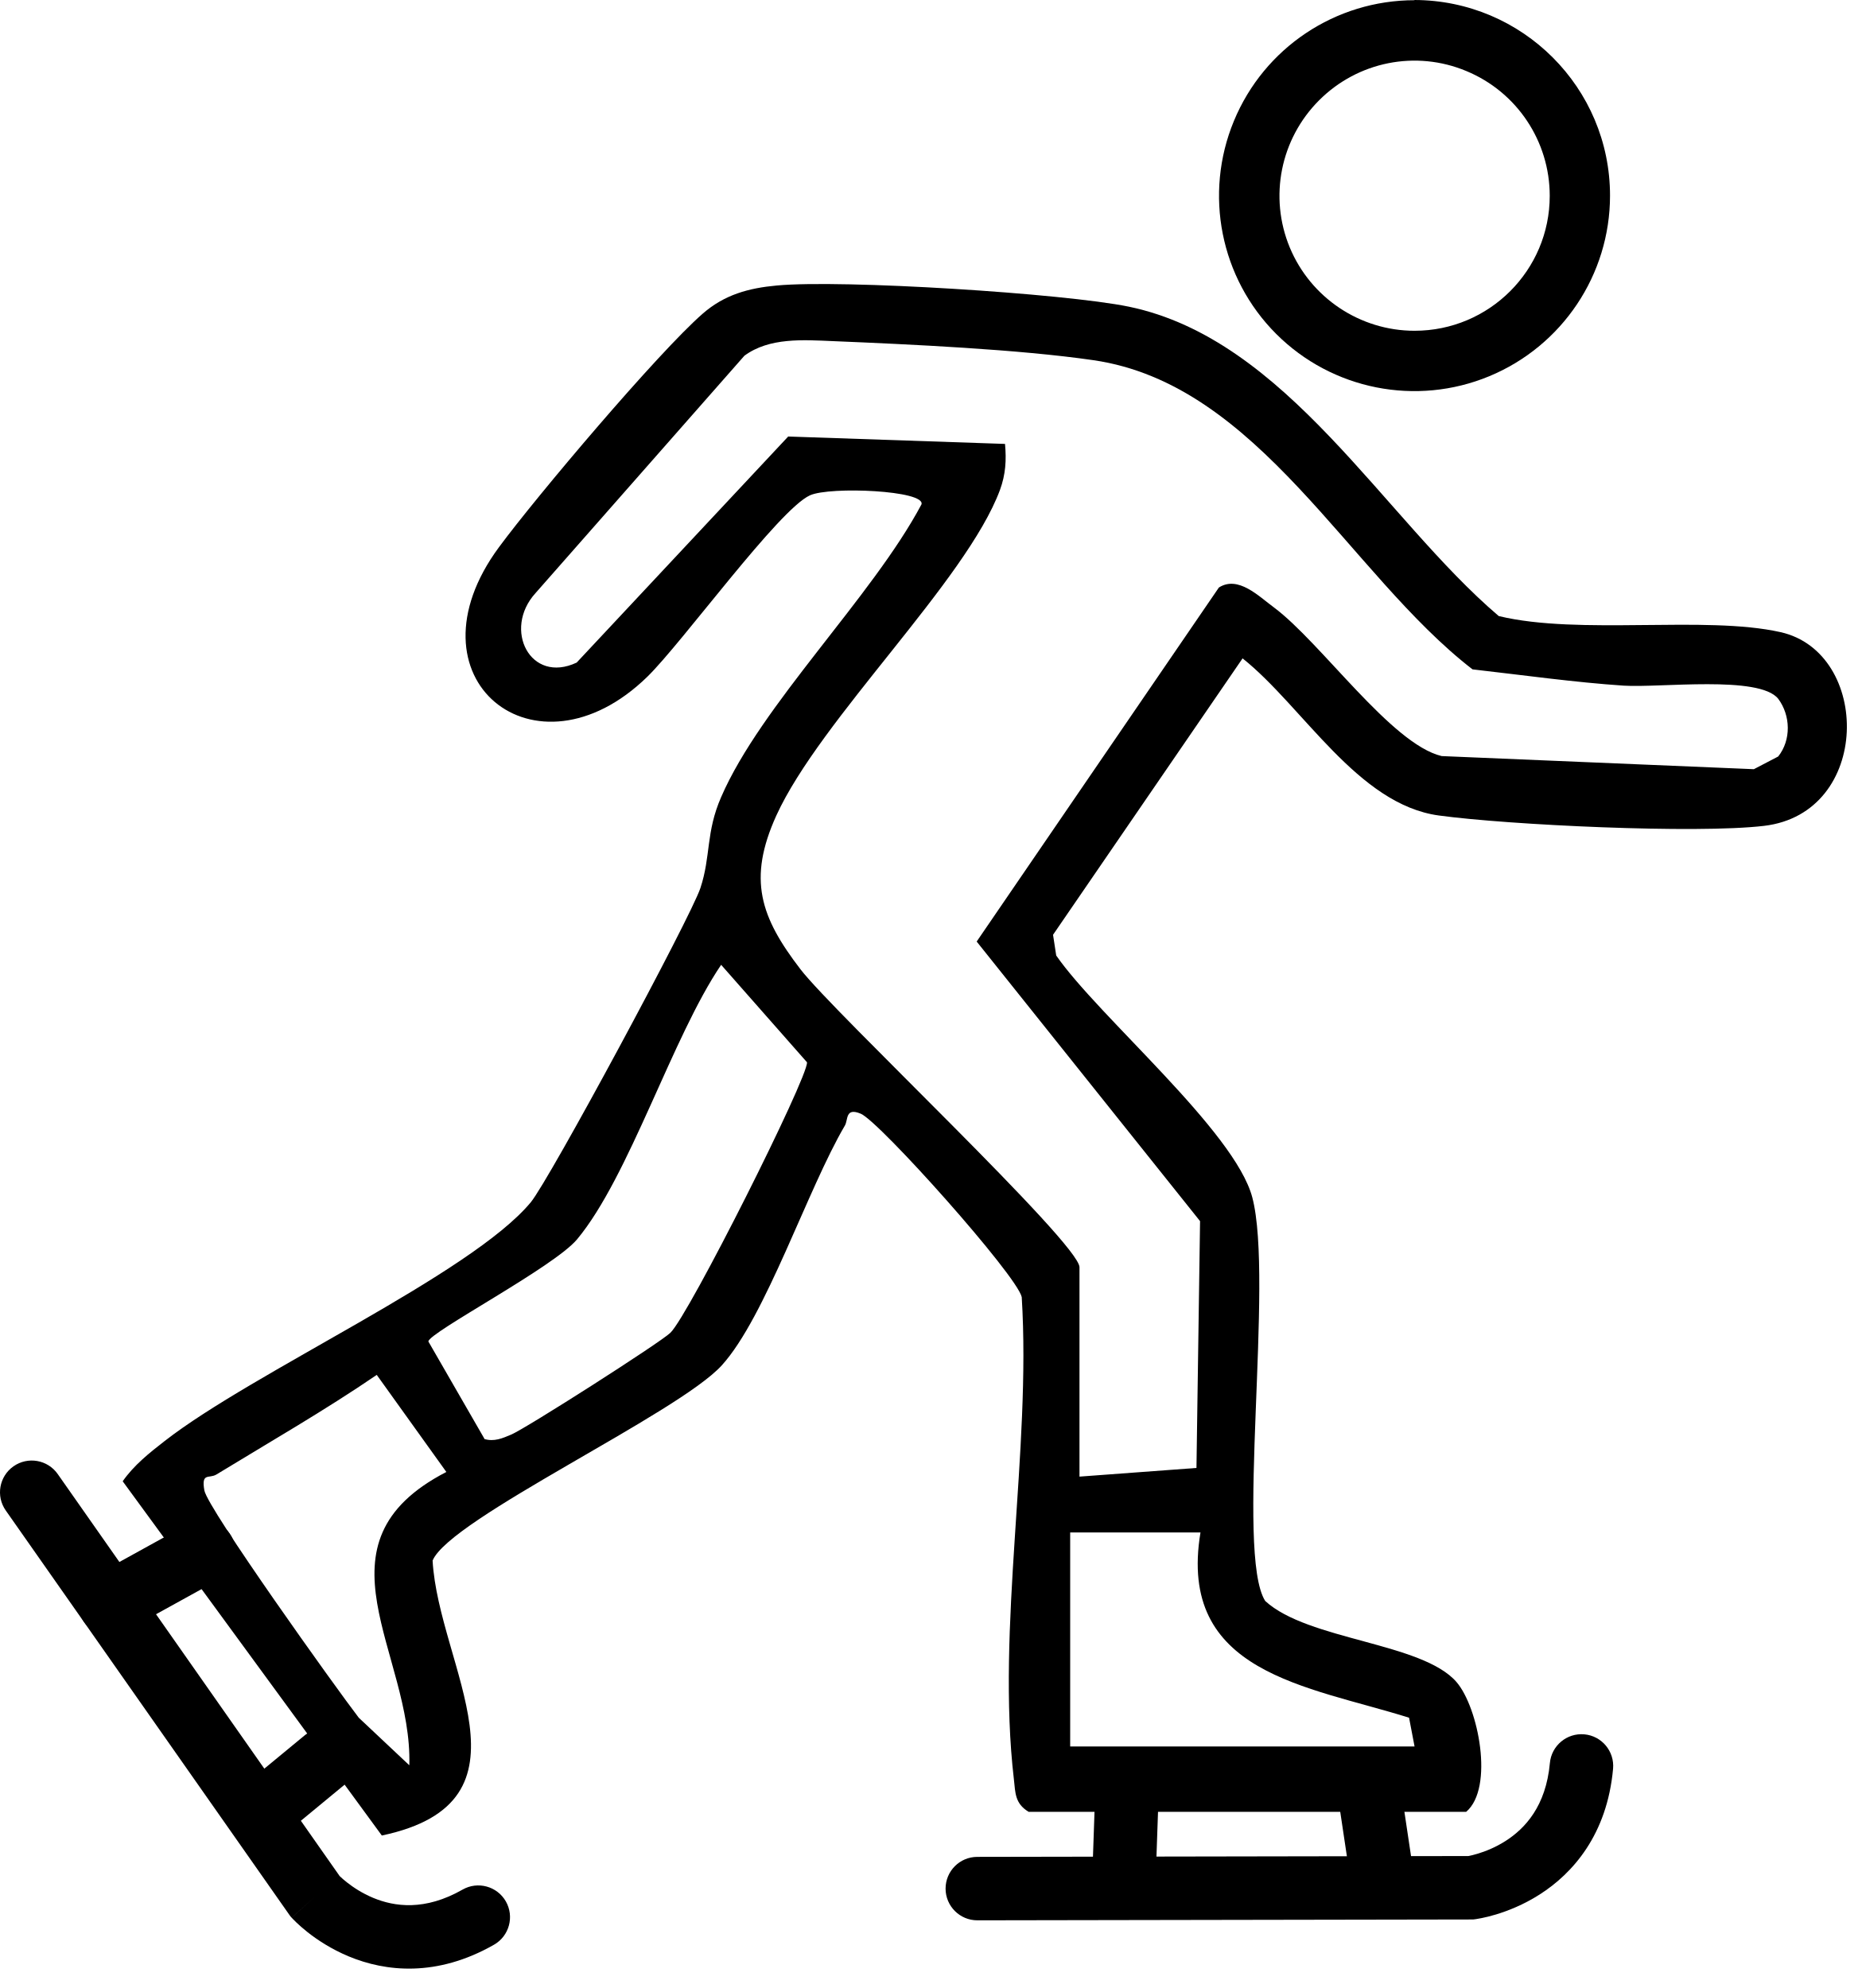
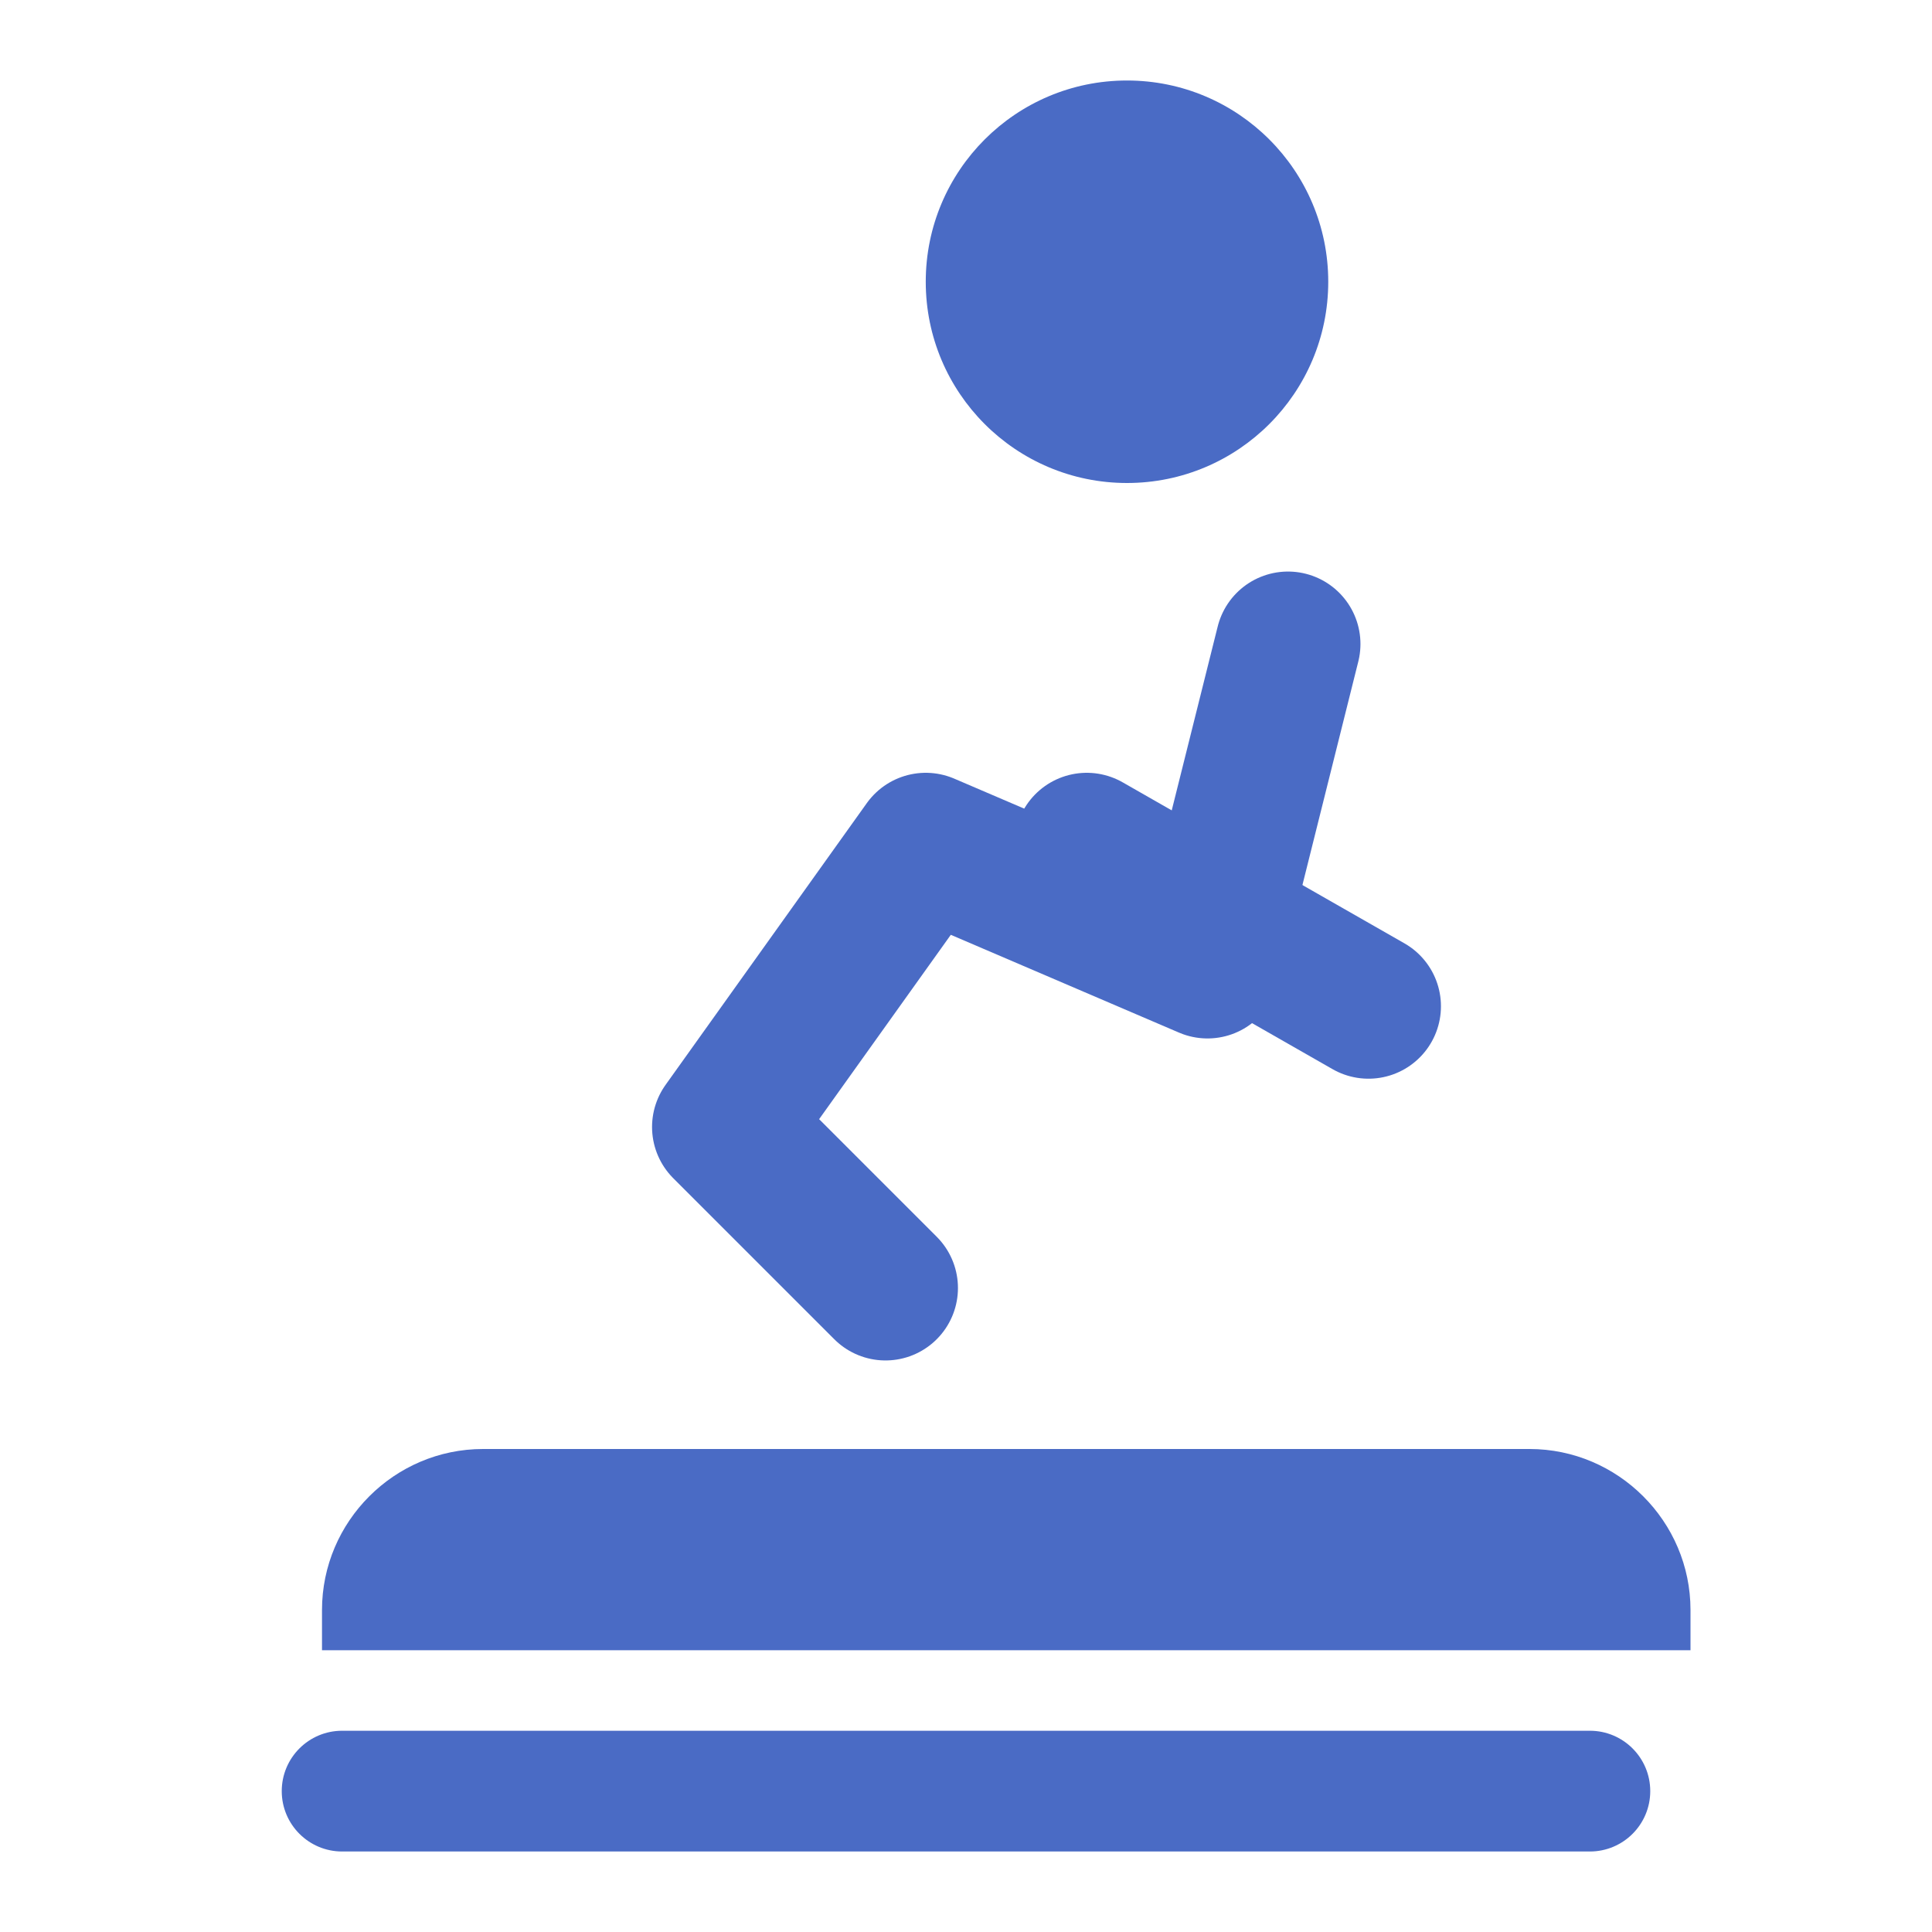
- <svg xmlns="http://www.w3.org/2000/svg" width="88" height="94" viewBox="0 0 88 94" fill="none">
-   <path d="M48.61 85.66C47.98 85.27 48 84.78 47.93 84.14C47.09 76.97 48.75 68.59 48.3 61.33C48.07 60.3 41.58 53.03 40.69 52.66C39.95 52.35 40.1 52.95 39.94 53.22C38.18 56.21 36.19 62.28 34.12 64.56C32.05 66.84 21.26 71.82 20.45 73.79C20.73 78.79 25.63 85.19 18.05 86.79L5.8 70.04C6.33 69.28 7.06 68.7 7.78 68.14C11.97 64.87 22.26 60.26 25.09 56.85C25.97 55.79 32.65 43.38 33.11 41.99C33.61 40.48 33.36 39.36 34.09 37.69C35.97 33.34 41.23 28.23 43.56 23.85C43.77 23.19 39.25 22.99 38.29 23.42C36.81 24.09 32.26 30.38 30.6 32C25.31 37.16 19.01 32.07 23.59 25.87C25.36 23.47 31.12 16.66 33.22 14.83C34.25 13.93 35.4 13.62 36.72 13.5C39.8 13.21 50.29 13.87 53.36 14.5C60.84 16.05 65.39 24.48 70.85 29.13C74.67 30.05 80.61 29.09 84.17 29.89C88.46 30.85 88.49 38.45 83.39 39.05C80.18 39.43 71.33 39.01 68.02 38.56C64.18 38.04 61.6 33.41 58.74 31.13L49.78 44.2L49.93 45.18C51.94 48.08 58.37 53.47 59.2 56.62C60.23 60.53 58.39 73.47 59.81 75.7C61.83 77.56 67.23 77.66 68.85 79.53C69.89 80.73 70.64 84.54 69.31 85.67H48.63L48.61 85.66ZM51.03 69.82L56.56 69.41L56.73 57.74L46.17 44.52L57.62 27.78C58.53 27.2 59.5 28.19 60.22 28.72C62.46 30.39 65.77 35.18 68.15 35.75L82.91 36.37L84.06 35.77C84.68 34.99 84.65 33.83 84.06 33.04C83.17 31.92 78.46 32.53 76.76 32.42C74.48 32.27 71.9 31.91 69.61 31.65C63.76 27.13 59.52 18.16 51.68 17.03C48.18 16.52 43 16.28 39.38 16.13C37.97 16.07 36.37 15.95 35.19 16.82L25.31 28.05C23.76 29.76 25.07 32.36 27.26 31.33L37.26 20.64L47.51 20.99C47.58 21.76 47.54 22.43 47.27 23.17C45.67 27.47 38.78 34 36.7 38.56C35.33 41.58 35.95 43.37 37.84 45.83C39.39 47.86 51.03 58.79 51.03 59.92V69.82ZM22.89 68.04C23.36 68.18 23.75 68.01 24.17 67.83C24.83 67.56 31.19 63.5 31.69 63.02C32.56 62.19 38.2 50.95 38.15 50.23L34.09 45.62C31.78 49.03 29.75 55.63 27.28 58.6C26.19 59.91 20.28 63 20.25 63.43L22.9 68.03L22.89 68.04ZM19.35 83.46C19.5 78.15 14.56 72.98 21.1 69.6L17.81 65.01C15.35 66.69 12.77 68.17 10.23 69.72C9.88 69.93 9.51 69.61 9.66 70.47C9.81 71.33 15.92 79.87 16.96 81.22L19.34 83.46H19.35ZM56.75 72.46H50.59V82.58H66.87L66.61 81.22C61.81 79.71 55.64 79.13 56.75 72.46Z" fill="black" />
-   <path d="M66.87 0.01C63.13 0.01 59.76 2.26 58.33 5.72C56.9 9.17 57.69 13.15 60.33 15.79C62.97 18.43 66.95 19.22 70.4 17.79C73.85 16.36 76.11 12.99 76.11 9.25C76.11 4.15 71.97 0.01 66.86 0L66.87 0.01ZM66.87 15.64C64.29 15.64 61.96 14.08 60.97 11.7C59.98 9.31 60.53 6.57 62.36 4.74C64.19 2.91 66.93 2.36 69.32 3.36C71.71 4.35 73.26 6.68 73.26 9.26C73.26 12.78 70.4 15.64 66.87 15.64Z" fill="black" />
-   <path d="M0.639 69.332C1.317 68.856 2.253 69.02 2.729 69.699L16.055 88.706C16.063 88.713 16.072 88.722 16.082 88.732C16.149 88.796 16.257 88.893 16.401 89.006C16.693 89.236 17.117 89.52 17.643 89.739C18.648 90.155 20.08 90.367 21.867 89.347C22.586 88.937 23.502 89.187 23.913 89.906C24.323 90.625 24.073 91.542 23.354 91.953C20.641 93.502 18.219 93.225 16.494 92.509C15.655 92.161 14.994 91.718 14.543 91.363C14.316 91.184 14.138 91.023 14.012 90.903C13.949 90.843 13.898 90.792 13.861 90.753C13.842 90.734 13.827 90.718 13.815 90.704C13.809 90.698 13.803 90.693 13.798 90.688C13.796 90.686 13.794 90.683 13.792 90.681C13.791 90.68 13.791 90.679 13.79 90.678L13.789 90.677L14.901 89.67L13.787 90.676L13.726 90.607L13.672 90.531L0.272 71.421C-0.204 70.743 -0.039 69.807 0.639 69.332Z" fill="black" />
-   <path d="M74.897 82.006C75.722 82.081 76.329 82.811 76.254 83.636C75.971 86.747 74.355 88.576 72.781 89.58C72.015 90.069 71.273 90.355 70.724 90.522C70.447 90.605 70.214 90.66 70.043 90.694C69.958 90.712 69.887 90.724 69.834 90.732C69.808 90.737 69.784 90.741 69.767 90.743C69.758 90.744 69.751 90.745 69.744 90.746C69.741 90.746 69.738 90.747 69.736 90.747C69.734 90.747 69.733 90.748 69.732 90.748H69.73C69.729 90.746 69.722 90.697 69.54 89.26L69.73 90.748L69.636 90.76H69.543L46.203 90.8C45.375 90.801 44.702 90.131 44.7 89.303C44.699 88.474 45.369 87.801 46.197 87.8L69.414 87.76C69.424 87.758 69.436 87.756 69.448 87.754C69.538 87.736 69.68 87.703 69.856 87.649C70.212 87.542 70.687 87.357 71.167 87.051C72.085 86.465 73.08 85.412 73.267 83.364C73.342 82.539 74.072 81.931 74.897 82.006Z" fill="black" />
-   <path d="M8.905 72.056C9.631 71.656 10.543 71.92 10.943 72.645C11.344 73.371 11.081 74.283 10.355 74.683L5.915 77.134C5.19 77.534 4.277 77.27 3.877 76.545C3.477 75.82 3.74 74.907 4.466 74.507L8.905 72.056Z" fill="black" />
-   <path d="M14.416 82.043C15.055 81.516 16 81.606 16.527 82.245C17.055 82.884 16.964 83.83 16.325 84.357L13.345 86.817C12.707 87.344 11.761 87.254 11.233 86.615C10.706 85.976 10.796 85.03 11.435 84.503L14.416 82.043Z" fill="black" />
-   <path d="M53.342 82.751C54.17 82.78 54.818 83.474 54.79 84.302L54.629 88.941C54.601 89.769 53.907 90.417 53.079 90.389C52.251 90.36 51.603 89.666 51.631 88.838L51.791 84.198C51.82 83.37 52.514 82.722 53.342 82.751Z" fill="black" />
-   <path d="M64.459 82.897C65.278 82.774 66.041 83.339 66.164 84.158L66.734 87.968C66.857 88.787 66.292 89.551 65.472 89.674C64.653 89.796 63.89 89.231 63.767 88.412L63.197 84.602C63.075 83.782 63.639 83.019 64.459 82.897Z" fill="black" />
+ <svg xmlns="http://www.w3.org/2000/svg" viewBox="0 0 24 24" fill="#4a6bc5">
+   <circle cx="14" cy="3.5" r="2.5" />
+   <path d="M16 8l-1 4-3.5-1.5-2.5 3.5 2 2" fill="none" stroke="#4a6bc5" stroke-width="1.8" stroke-linecap="round" stroke-linejoin="round" />
+   <path d="M13.5 10.5l3.5 2" fill="none" stroke="#4a6bc5" stroke-width="1.8" stroke-linecap="round" />
+   <path d="M7 18h12c1.1 0 2 .9 2 2v.5H4v-.5c0-1.1.9-2 2-2h1z" />
+   <rect x="3.5" y="21.5" width="17" height="1.5" rx=".75" />
</svg>
